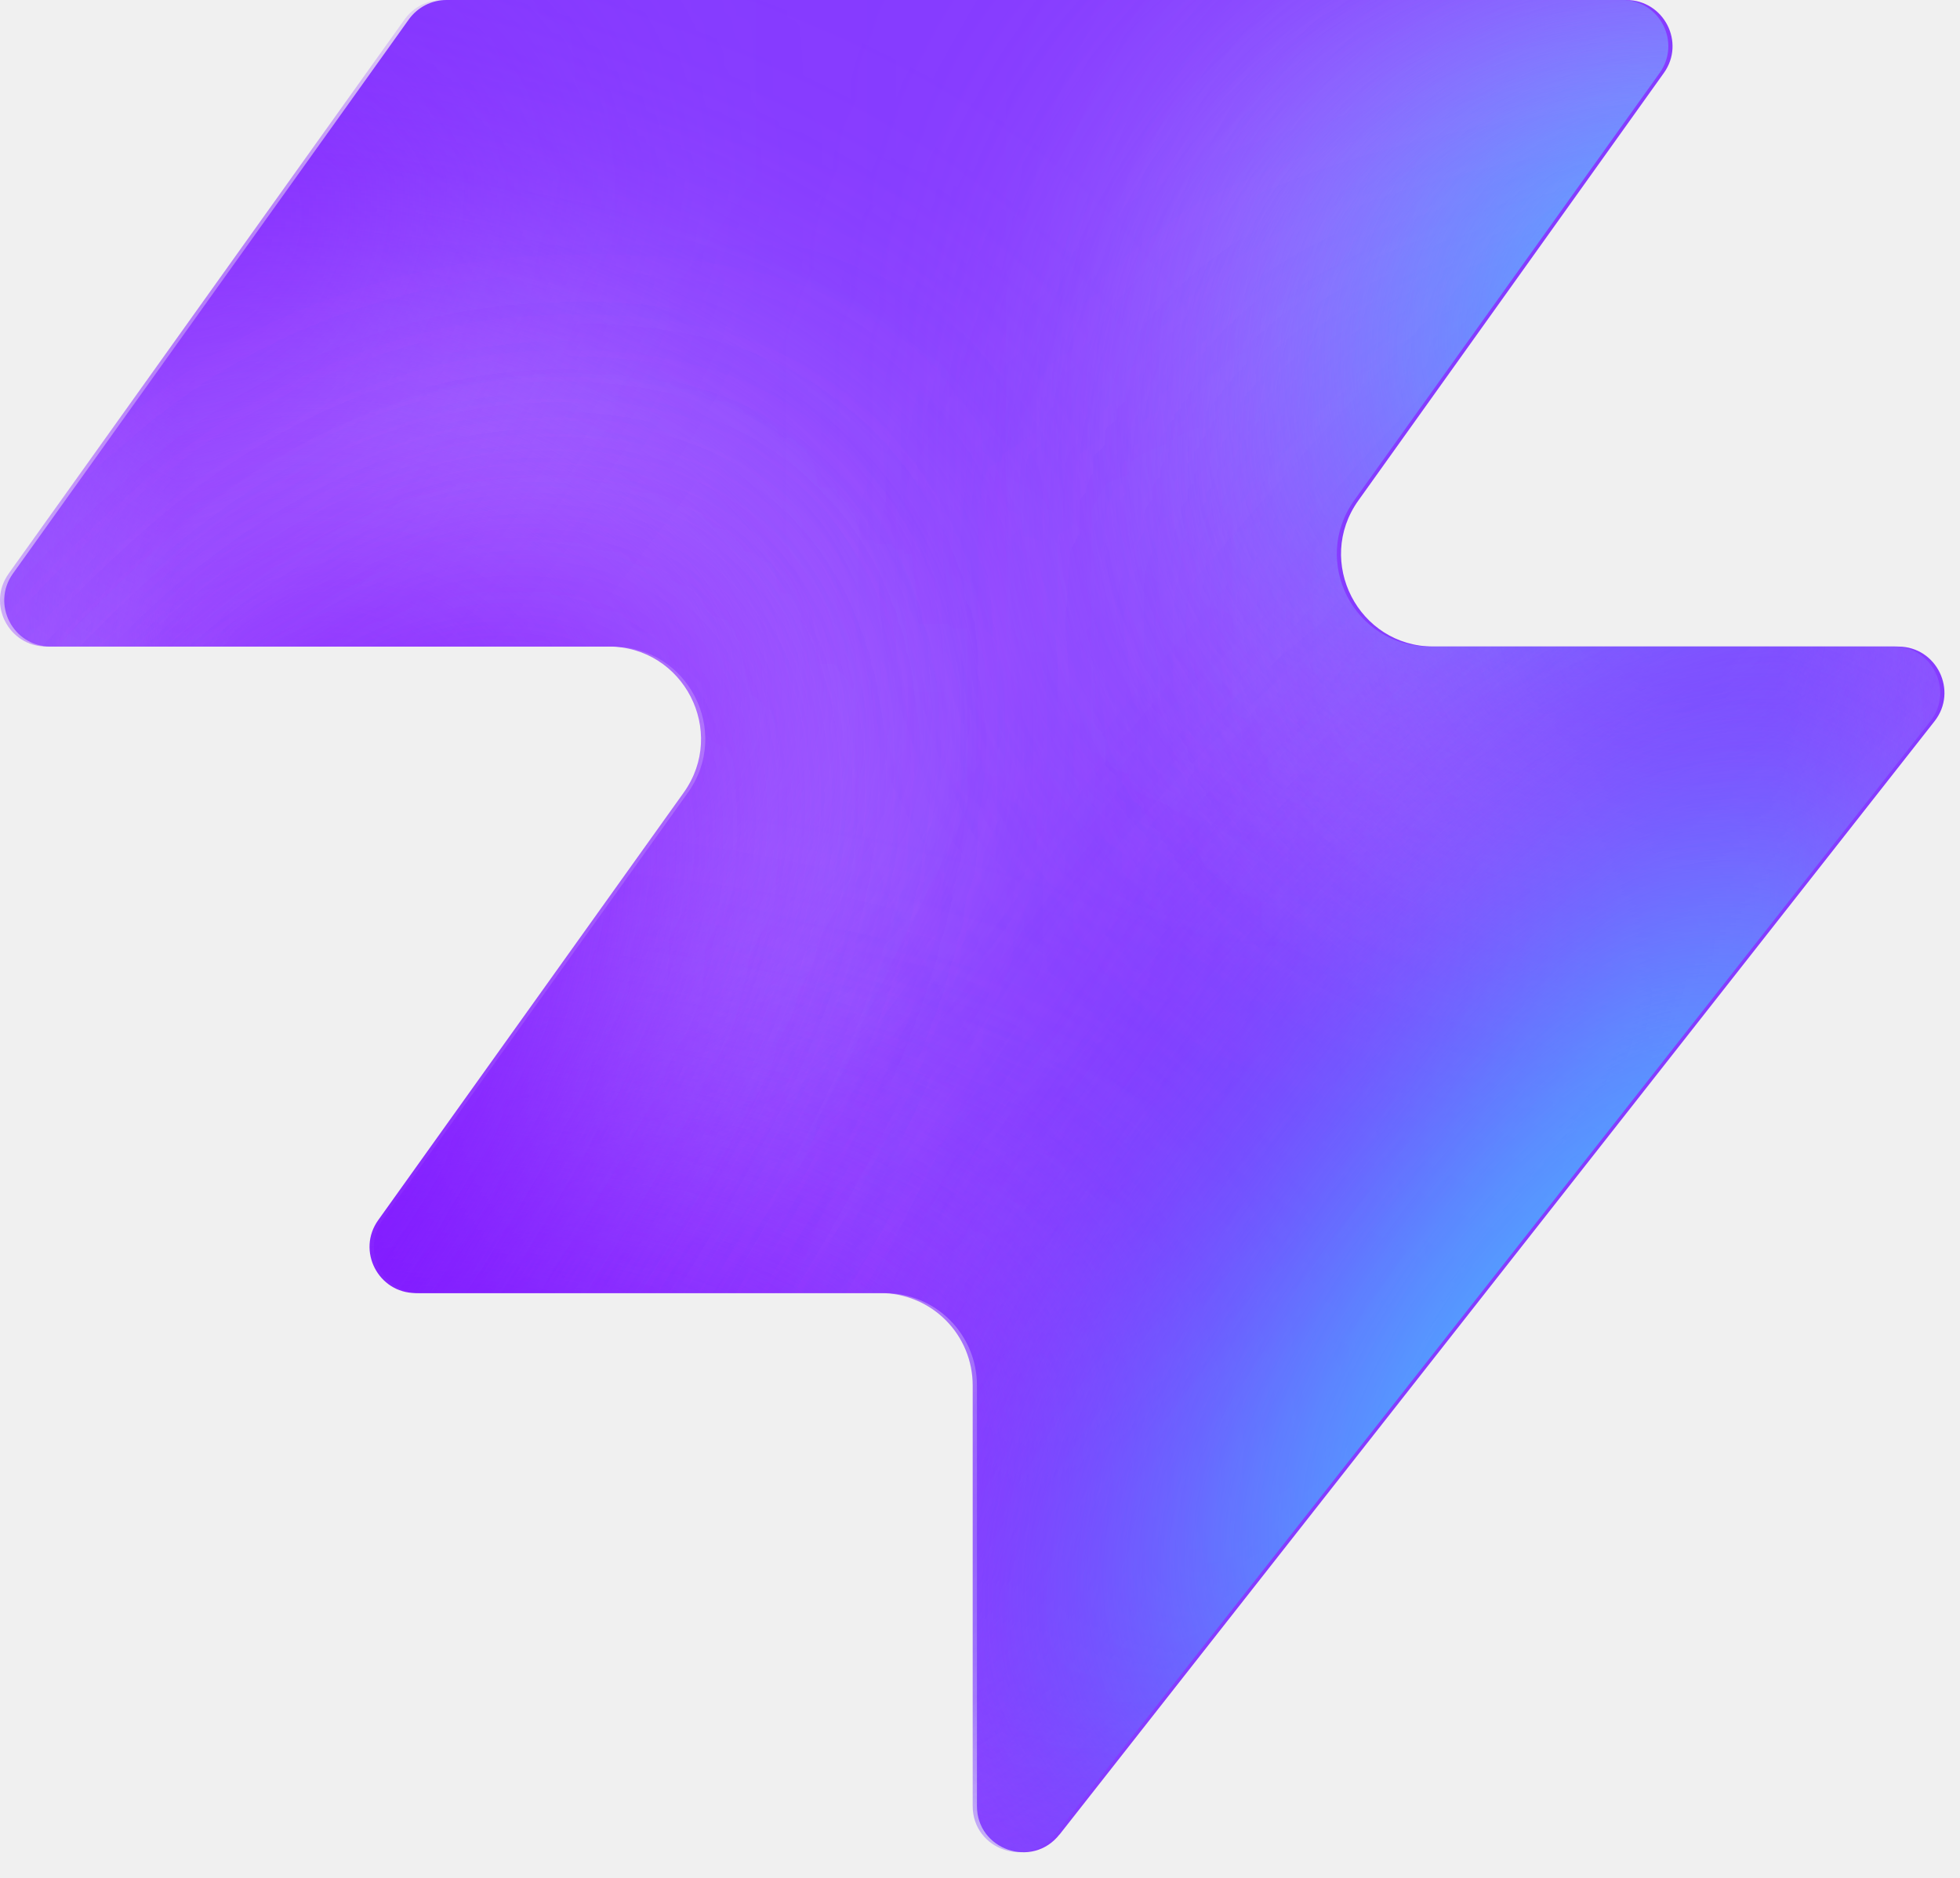
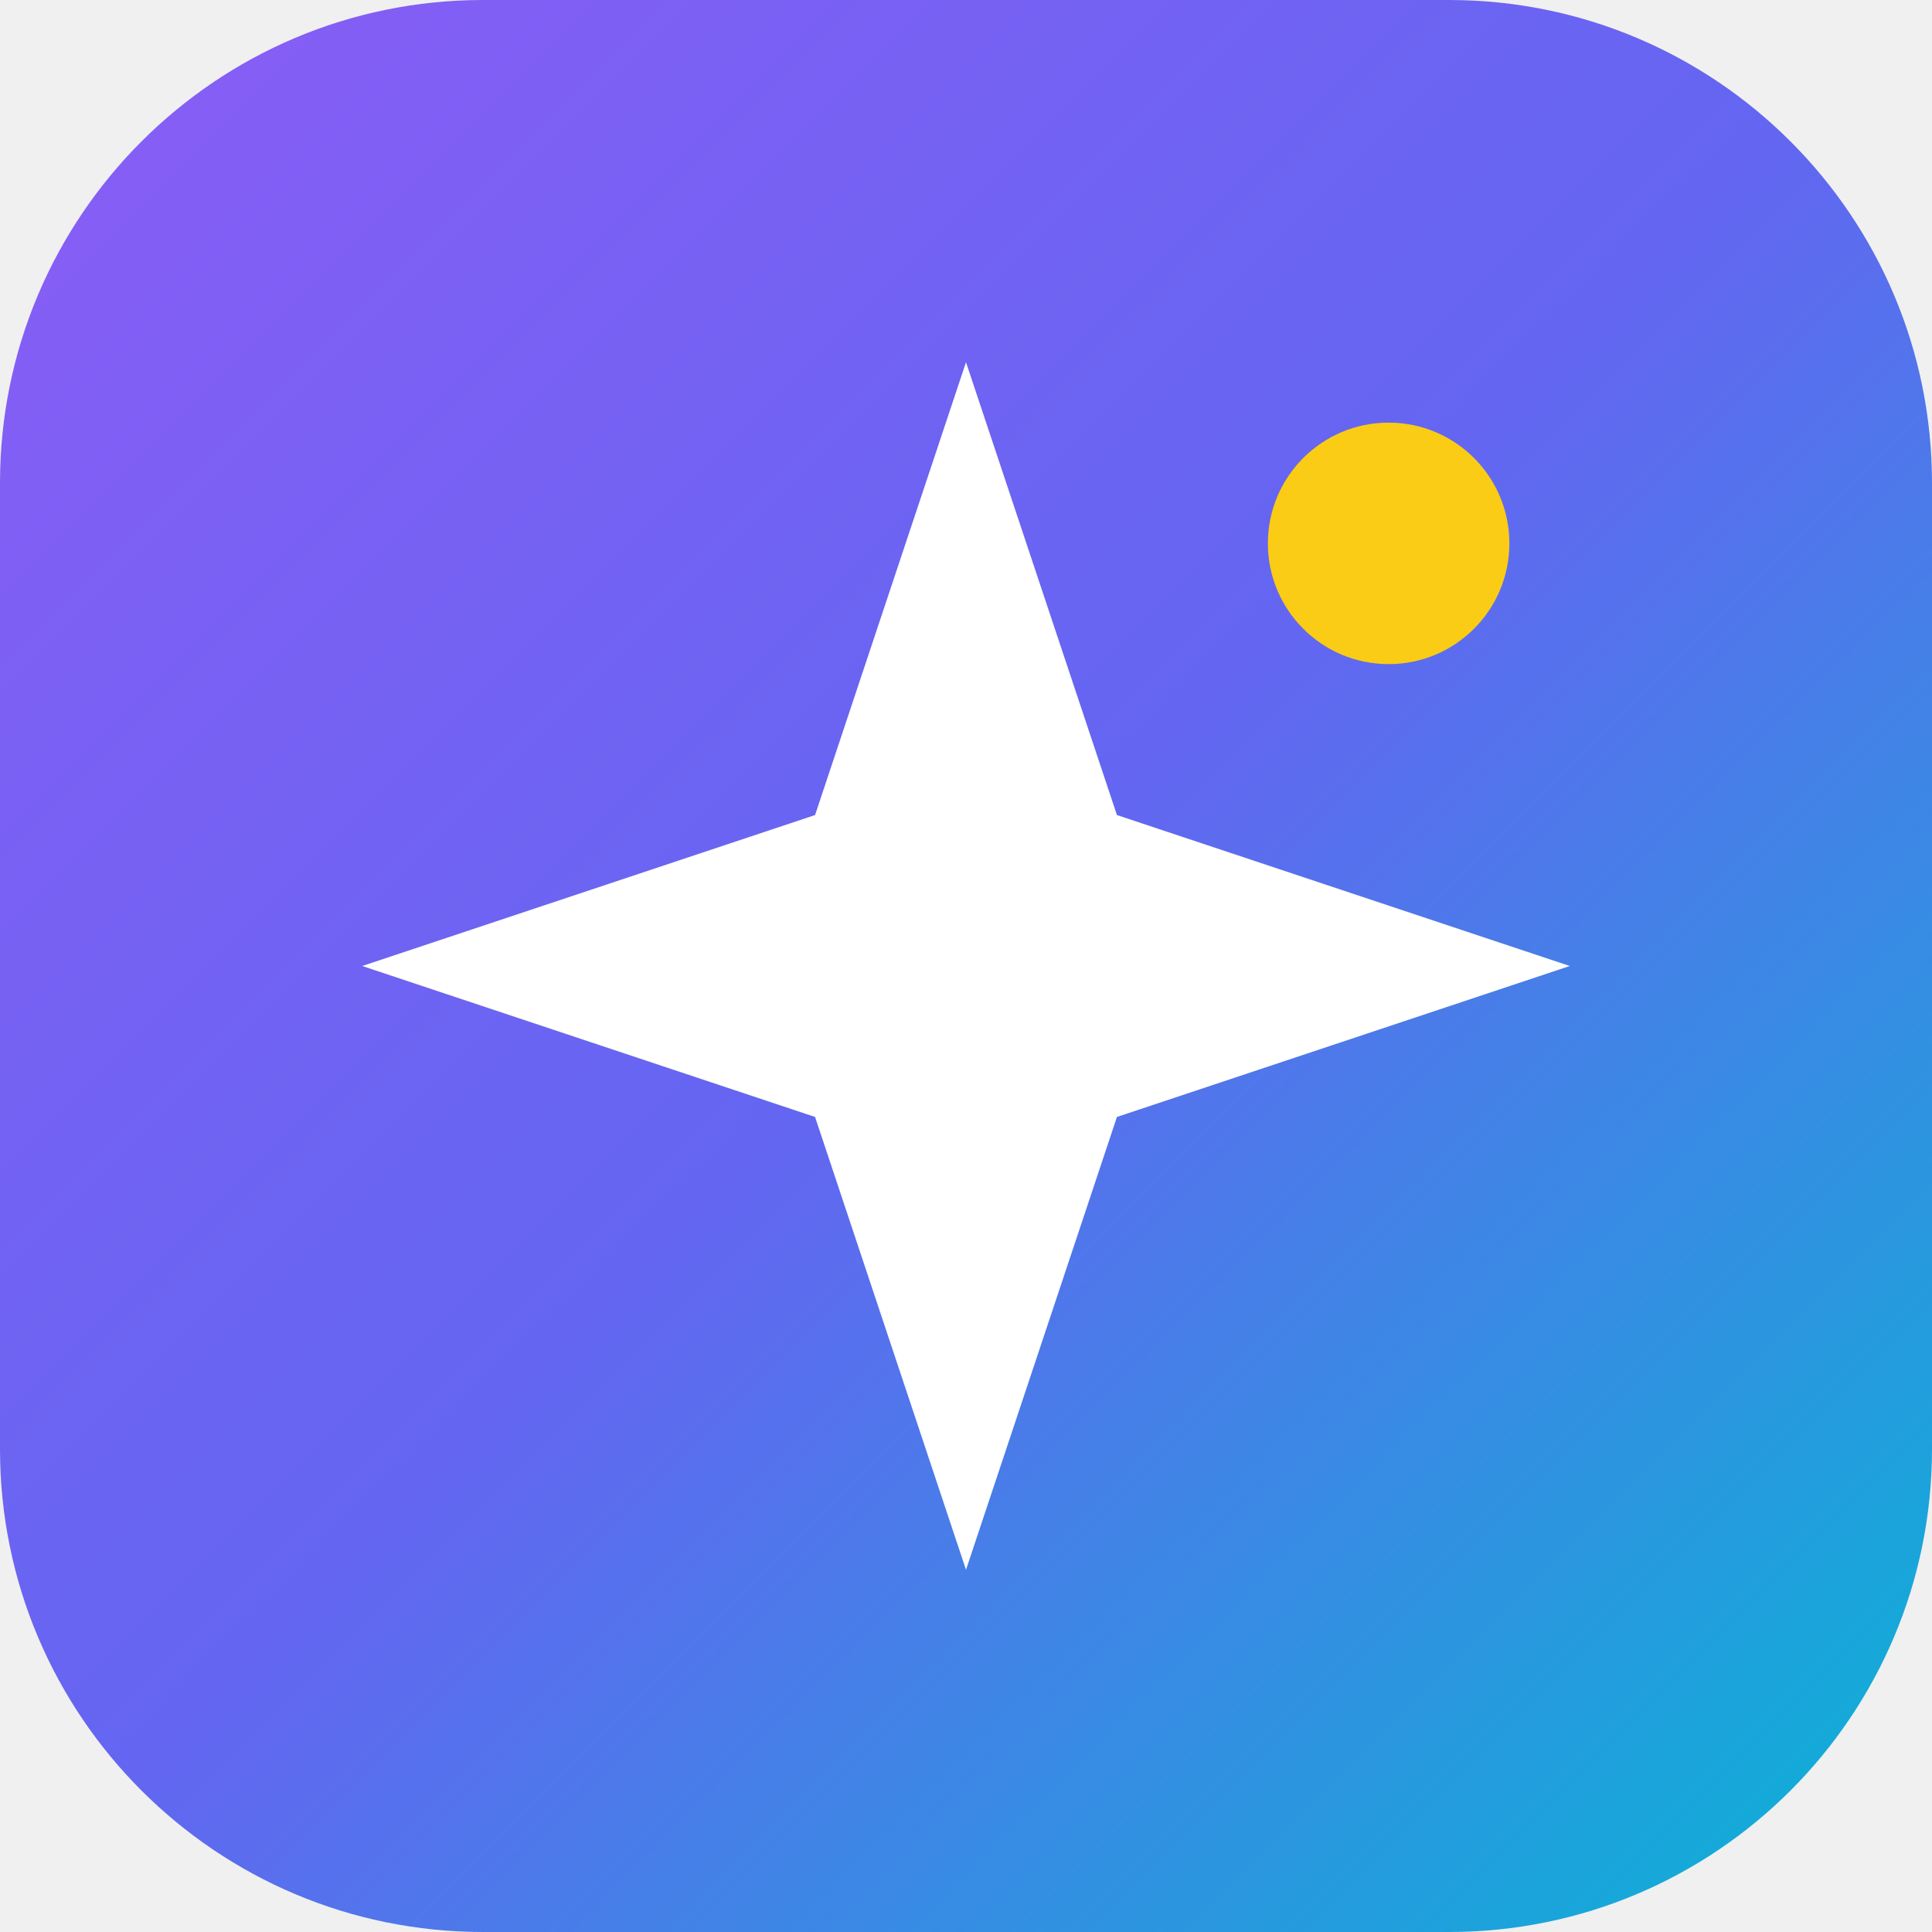
- <svg xmlns="http://www.w3.org/2000/svg" width="48" height="46" fill="none" viewBox="0 0 48 46">
-   <path fill="#863bff" d="M25.946 44.938c-.664.845-2.021.375-2.021-.698V33.937a2.26 2.26 0 0 0-2.262-2.262H10.287c-.92 0-1.456-1.04-.92-1.788l7.48-10.471c1.07-1.497 0-3.578-1.842-3.578H1.237c-.92 0-1.456-1.04-.92-1.788L10.013.474c.214-.297.556-.474.92-.474h28.894c.92 0 1.456 1.04.92 1.788l-7.48 10.471c-1.07 1.498 0 3.579 1.842 3.579h11.377c.943 0 1.473 1.088.89 1.83L25.947 44.94z" style="fill:#863bff;fill:color(display-p3 .525 .23 1);fill-opacity:1" />
-   <mask id="a" width="48" height="46" x="0" y="0" maskUnits="userSpaceOnUse" style="mask-type:alpha">
-     <path fill="#000" d="M25.842 44.938c-.664.844-2.021.375-2.021-.698V33.937a2.26 2.26 0 0 0-2.262-2.262H10.183c-.92 0-1.456-1.04-.92-1.788l7.48-10.471c1.07-1.498 0-3.579-1.842-3.579H1.133c-.92 0-1.456-1.04-.92-1.787L9.91.473c.214-.297.556-.474.92-.474h28.894c.92 0 1.456 1.04.92 1.788l-7.48 10.471c-1.07 1.498 0 3.578 1.842 3.578h11.377c.943 0 1.473 1.088.89 1.832L25.843 44.94z" style="fill:#000;fill-opacity:1" />
-   </mask>
-   <g mask="url(#a)">
-     <g filter="url(#b)">
-       <ellipse cx="5.508" cy="14.704" fill="#ede6ff" rx="5.508" ry="14.704" style="fill:#ede6ff;fill:color(display-p3 .927 .903 1);fill-opacity:1" transform="matrix(.00324 1 1 -.00324 -4.47 31.516)" />
-     </g>
-     <g filter="url(#c)">
-       <ellipse cx="10.399" cy="29.851" fill="#ede6ff" rx="10.399" ry="29.851" style="fill:#ede6ff;fill:color(display-p3 .927 .903 1);fill-opacity:1" transform="matrix(.00324 1 1 -.00324 -39.328 7.883)" />
-     </g>
-     <g filter="url(#d)">
-       <ellipse cx="5.508" cy="30.487" fill="#7e14ff" rx="5.508" ry="30.487" style="fill:#7e14ff;fill:color(display-p3 .492 .077 1);fill-opacity:1" transform="rotate(89.814 -25.913 -14.639)scale(1 -1)" />
-     </g>
-     <g filter="url(#e)">
-       <ellipse cx="5.508" cy="30.599" fill="#7e14ff" rx="5.508" ry="30.599" style="fill:#7e14ff;fill:color(display-p3 .492 .077 1);fill-opacity:1" transform="rotate(89.814 -32.644 -3.334)scale(1 -1)" />
-     </g>
-     <g filter="url(#f)">
-       <ellipse cx="5.508" cy="30.599" fill="#7e14ff" rx="5.508" ry="30.599" style="fill:#7e14ff;fill:color(display-p3 .492 .077 1);fill-opacity:1" transform="matrix(.00324 1 1 -.00324 -34.34 30.47)" />
-     </g>
-     <g filter="url(#g)">
-       <ellipse cx="14.072" cy="22.078" fill="#ede6ff" rx="14.072" ry="22.078" style="fill:#ede6ff;fill:color(display-p3 .927 .903 1);fill-opacity:1" transform="rotate(93.35 24.506 48.493)scale(-1 1)" />
-     </g>
-     <g filter="url(#h)">
-       <ellipse cx="3.47" cy="21.501" fill="#7e14ff" rx="3.47" ry="21.501" style="fill:#7e14ff;fill:color(display-p3 .492 .077 1);fill-opacity:1" transform="rotate(89.009 28.708 47.59)scale(-1 1)" />
-     </g>
-     <g filter="url(#i)">
-       <ellipse cx="3.47" cy="21.501" fill="#7e14ff" rx="3.47" ry="21.501" style="fill:#7e14ff;fill:color(display-p3 .492 .077 1);fill-opacity:1" transform="rotate(89.009 28.708 47.59)scale(-1 1)" />
-     </g>
-     <g filter="url(#j)">
-       <ellipse cx=".387" cy="8.972" fill="#7e14ff" rx="4.407" ry="29.108" style="fill:#7e14ff;fill:color(display-p3 .492 .077 1);fill-opacity:1" transform="rotate(39.51 .387 8.972)" />
-     </g>
-     <g filter="url(#k)">
-       <ellipse cx="47.523" cy="-6.092" fill="#7e14ff" rx="4.407" ry="29.108" style="fill:#7e14ff;fill:color(display-p3 .492 .077 1);fill-opacity:1" transform="rotate(37.892 47.523 -6.092)" />
-     </g>
-     <g filter="url(#l)">
-       <ellipse cx="41.412" cy="6.333" fill="#47bfff" rx="5.971" ry="9.665" style="fill:#47bfff;fill:color(display-p3 .28 .748 1);fill-opacity:1" transform="rotate(37.892 41.412 6.333)" />
-     </g>
-     <g filter="url(#m)">
-       <ellipse cx="-1.879" cy="38.332" fill="#7e14ff" rx="4.407" ry="29.108" style="fill:#7e14ff;fill:color(display-p3 .492 .077 1);fill-opacity:1" transform="rotate(37.892 -1.88 38.332)" />
-     </g>
-     <g filter="url(#n)">
-       <ellipse cx="-1.879" cy="38.332" fill="#7e14ff" rx="4.407" ry="29.108" style="fill:#7e14ff;fill:color(display-p3 .492 .077 1);fill-opacity:1" transform="rotate(37.892 -1.88 38.332)" />
-     </g>
-     <g filter="url(#o)">
-       <ellipse cx="35.651" cy="29.907" fill="#7e14ff" rx="4.407" ry="29.108" style="fill:#7e14ff;fill:color(display-p3 .492 .077 1);fill-opacity:1" transform="rotate(37.892 35.651 29.907)" />
-     </g>
-     <g filter="url(#p)">
-       <ellipse cx="38.418" cy="32.4" fill="#47bfff" rx="5.971" ry="15.297" style="fill:#47bfff;fill:color(display-p3 .28 .748 1);fill-opacity:1" transform="rotate(37.892 38.418 32.4)" />
-     </g>
-   </g>
+ <svg xmlns="http://www.w3.org/2000/svg" viewBox="0 0 32 32" fill="none">
  <defs>
-     <filter id="b" width="60.045" height="41.654" x="-19.77" y="16.149" color-interpolation-filters="sRGB" filterUnits="userSpaceOnUse">
-       <feFlood flood-opacity="0" result="BackgroundImageFix" />
-       <feBlend in="SourceGraphic" in2="BackgroundImageFix" result="shape" />
-       <feGaussianBlur result="effect1_foregroundBlur_2002_17158" stdDeviation="7.659" />
-     </filter>
-     <filter id="c" width="90.34" height="51.437" x="-54.613" y="-7.533" color-interpolation-filters="sRGB" filterUnits="userSpaceOnUse">
-       <feFlood flood-opacity="0" result="BackgroundImageFix" />
-       <feBlend in="SourceGraphic" in2="BackgroundImageFix" result="shape" />
-       <feGaussianBlur result="effect1_foregroundBlur_2002_17158" stdDeviation="7.659" />
-     </filter>
-     <filter id="d" width="79.355" height="29.4" x="-49.64" y="2.03" color-interpolation-filters="sRGB" filterUnits="userSpaceOnUse">
-       <feFlood flood-opacity="0" result="BackgroundImageFix" />
-       <feBlend in="SourceGraphic" in2="BackgroundImageFix" result="shape" />
-       <feGaussianBlur result="effect1_foregroundBlur_2002_17158" stdDeviation="4.596" />
-     </filter>
-     <filter id="e" width="79.579" height="29.4" x="-45.045" y="20.029" color-interpolation-filters="sRGB" filterUnits="userSpaceOnUse">
-       <feFlood flood-opacity="0" result="BackgroundImageFix" />
-       <feBlend in="SourceGraphic" in2="BackgroundImageFix" result="shape" />
-       <feGaussianBlur result="effect1_foregroundBlur_2002_17158" stdDeviation="4.596" />
-     </filter>
-     <filter id="f" width="79.579" height="29.4" x="-43.513" y="21.178" color-interpolation-filters="sRGB" filterUnits="userSpaceOnUse">
-       <feFlood flood-opacity="0" result="BackgroundImageFix" />
-       <feBlend in="SourceGraphic" in2="BackgroundImageFix" result="shape" />
-       <feGaussianBlur result="effect1_foregroundBlur_2002_17158" stdDeviation="4.596" />
-     </filter>
-     <filter id="g" width="74.749" height="58.852" x="15.756" y="-17.901" color-interpolation-filters="sRGB" filterUnits="userSpaceOnUse">
-       <feFlood flood-opacity="0" result="BackgroundImageFix" />
-       <feBlend in="SourceGraphic" in2="BackgroundImageFix" result="shape" />
-       <feGaussianBlur result="effect1_foregroundBlur_2002_17158" stdDeviation="7.659" />
-     </filter>
-     <filter id="h" width="61.377" height="25.362" x="23.548" y="2.284" color-interpolation-filters="sRGB" filterUnits="userSpaceOnUse">
-       <feFlood flood-opacity="0" result="BackgroundImageFix" />
-       <feBlend in="SourceGraphic" in2="BackgroundImageFix" result="shape" />
-       <feGaussianBlur result="effect1_foregroundBlur_2002_17158" stdDeviation="4.596" />
-     </filter>
-     <filter id="i" width="61.377" height="25.362" x="23.548" y="2.284" color-interpolation-filters="sRGB" filterUnits="userSpaceOnUse">
-       <feFlood flood-opacity="0" result="BackgroundImageFix" />
-       <feBlend in="SourceGraphic" in2="BackgroundImageFix" result="shape" />
-       <feGaussianBlur result="effect1_foregroundBlur_2002_17158" stdDeviation="4.596" />
-     </filter>
-     <filter id="j" width="56.045" height="63.649" x="-27.636" y="-22.853" color-interpolation-filters="sRGB" filterUnits="userSpaceOnUse">
-       <feFlood flood-opacity="0" result="BackgroundImageFix" />
-       <feBlend in="SourceGraphic" in2="BackgroundImageFix" result="shape" />
-       <feGaussianBlur result="effect1_foregroundBlur_2002_17158" stdDeviation="4.596" />
-     </filter>
-     <filter id="k" width="54.814" height="64.646" x="20.116" y="-38.415" color-interpolation-filters="sRGB" filterUnits="userSpaceOnUse">
-       <feFlood flood-opacity="0" result="BackgroundImageFix" />
-       <feBlend in="SourceGraphic" in2="BackgroundImageFix" result="shape" />
-       <feGaussianBlur result="effect1_foregroundBlur_2002_17158" stdDeviation="4.596" />
-     </filter>
-     <filter id="l" width="33.541" height="35.313" x="24.641" y="-11.323" color-interpolation-filters="sRGB" filterUnits="userSpaceOnUse">
-       <feFlood flood-opacity="0" result="BackgroundImageFix" />
-       <feBlend in="SourceGraphic" in2="BackgroundImageFix" result="shape" />
-       <feGaussianBlur result="effect1_foregroundBlur_2002_17158" stdDeviation="4.596" />
-     </filter>
-     <filter id="m" width="54.814" height="64.646" x="-29.286" y="6.009" color-interpolation-filters="sRGB" filterUnits="userSpaceOnUse">
-       <feFlood flood-opacity="0" result="BackgroundImageFix" />
-       <feBlend in="SourceGraphic" in2="BackgroundImageFix" result="shape" />
-       <feGaussianBlur result="effect1_foregroundBlur_2002_17158" stdDeviation="4.596" />
-     </filter>
-     <filter id="n" width="54.814" height="64.646" x="-29.286" y="6.009" color-interpolation-filters="sRGB" filterUnits="userSpaceOnUse">
-       <feFlood flood-opacity="0" result="BackgroundImageFix" />
-       <feBlend in="SourceGraphic" in2="BackgroundImageFix" result="shape" />
-       <feGaussianBlur result="effect1_foregroundBlur_2002_17158" stdDeviation="4.596" />
-     </filter>
-     <filter id="o" width="54.814" height="64.646" x="8.244" y="-2.416" color-interpolation-filters="sRGB" filterUnits="userSpaceOnUse">
-       <feFlood flood-opacity="0" result="BackgroundImageFix" />
-       <feBlend in="SourceGraphic" in2="BackgroundImageFix" result="shape" />
-       <feGaussianBlur result="effect1_foregroundBlur_2002_17158" stdDeviation="4.596" />
-     </filter>
-     <filter id="p" width="39.409" height="43.623" x="18.713" y="10.588" color-interpolation-filters="sRGB" filterUnits="userSpaceOnUse">
-       <feFlood flood-opacity="0" result="BackgroundImageFix" />
-       <feBlend in="SourceGraphic" in2="BackgroundImageFix" result="shape" />
-       <feGaussianBlur result="effect1_foregroundBlur_2002_17158" stdDeviation="4.596" />
-     </filter>
+     <linearGradient id="g" x1="0%" y1="0%" x2="100%" y2="100%">
+       <stop offset="0%" stop-color="#8b5cf6" />
+       <stop offset="50%" stop-color="#6366f1" />
+       <stop offset="100%" stop-color="#06b6d4" />
+     </linearGradient>
  </defs>
+   <rect width="32" height="32" rx="8" fill="url(#g)" />
+   <path d="M16 6L18.5 13.5L26 16L18.5 18.5L16 26L13.5 18.5L6 16L13.5 13.5Z" fill="white" />
+   <circle cx="23" cy="9" r="2" fill="#facc15" />
</svg>
